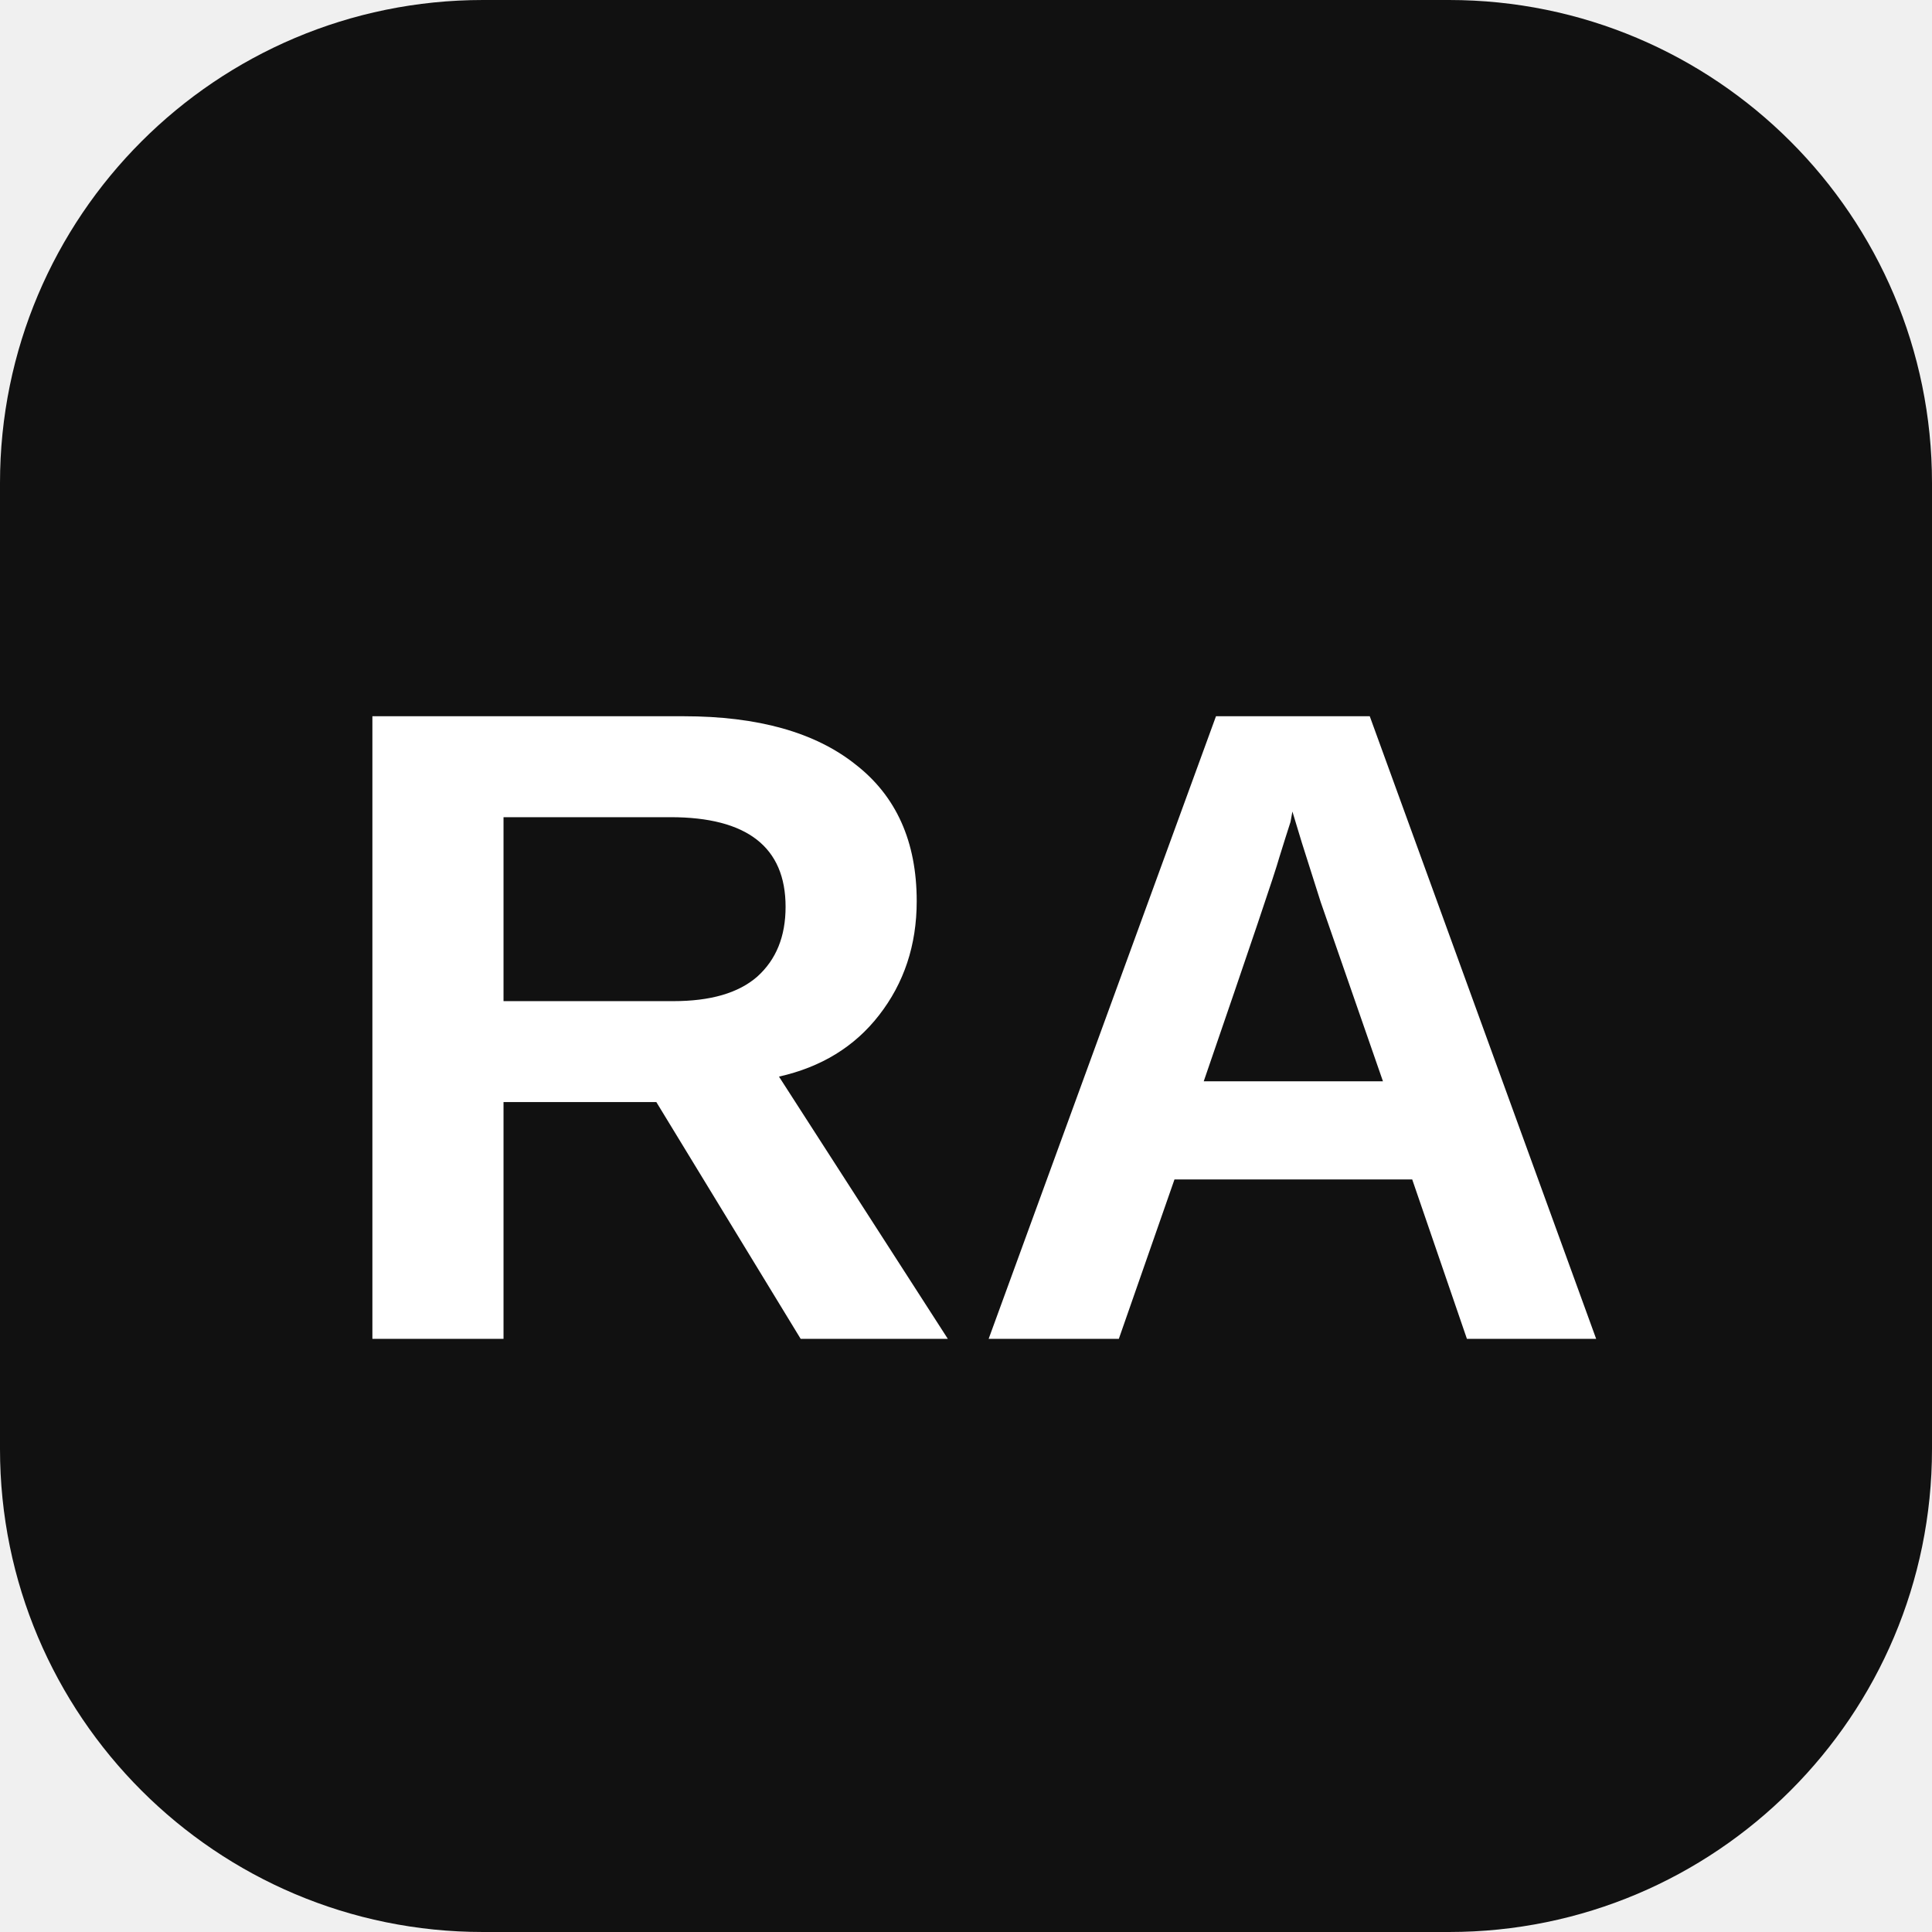
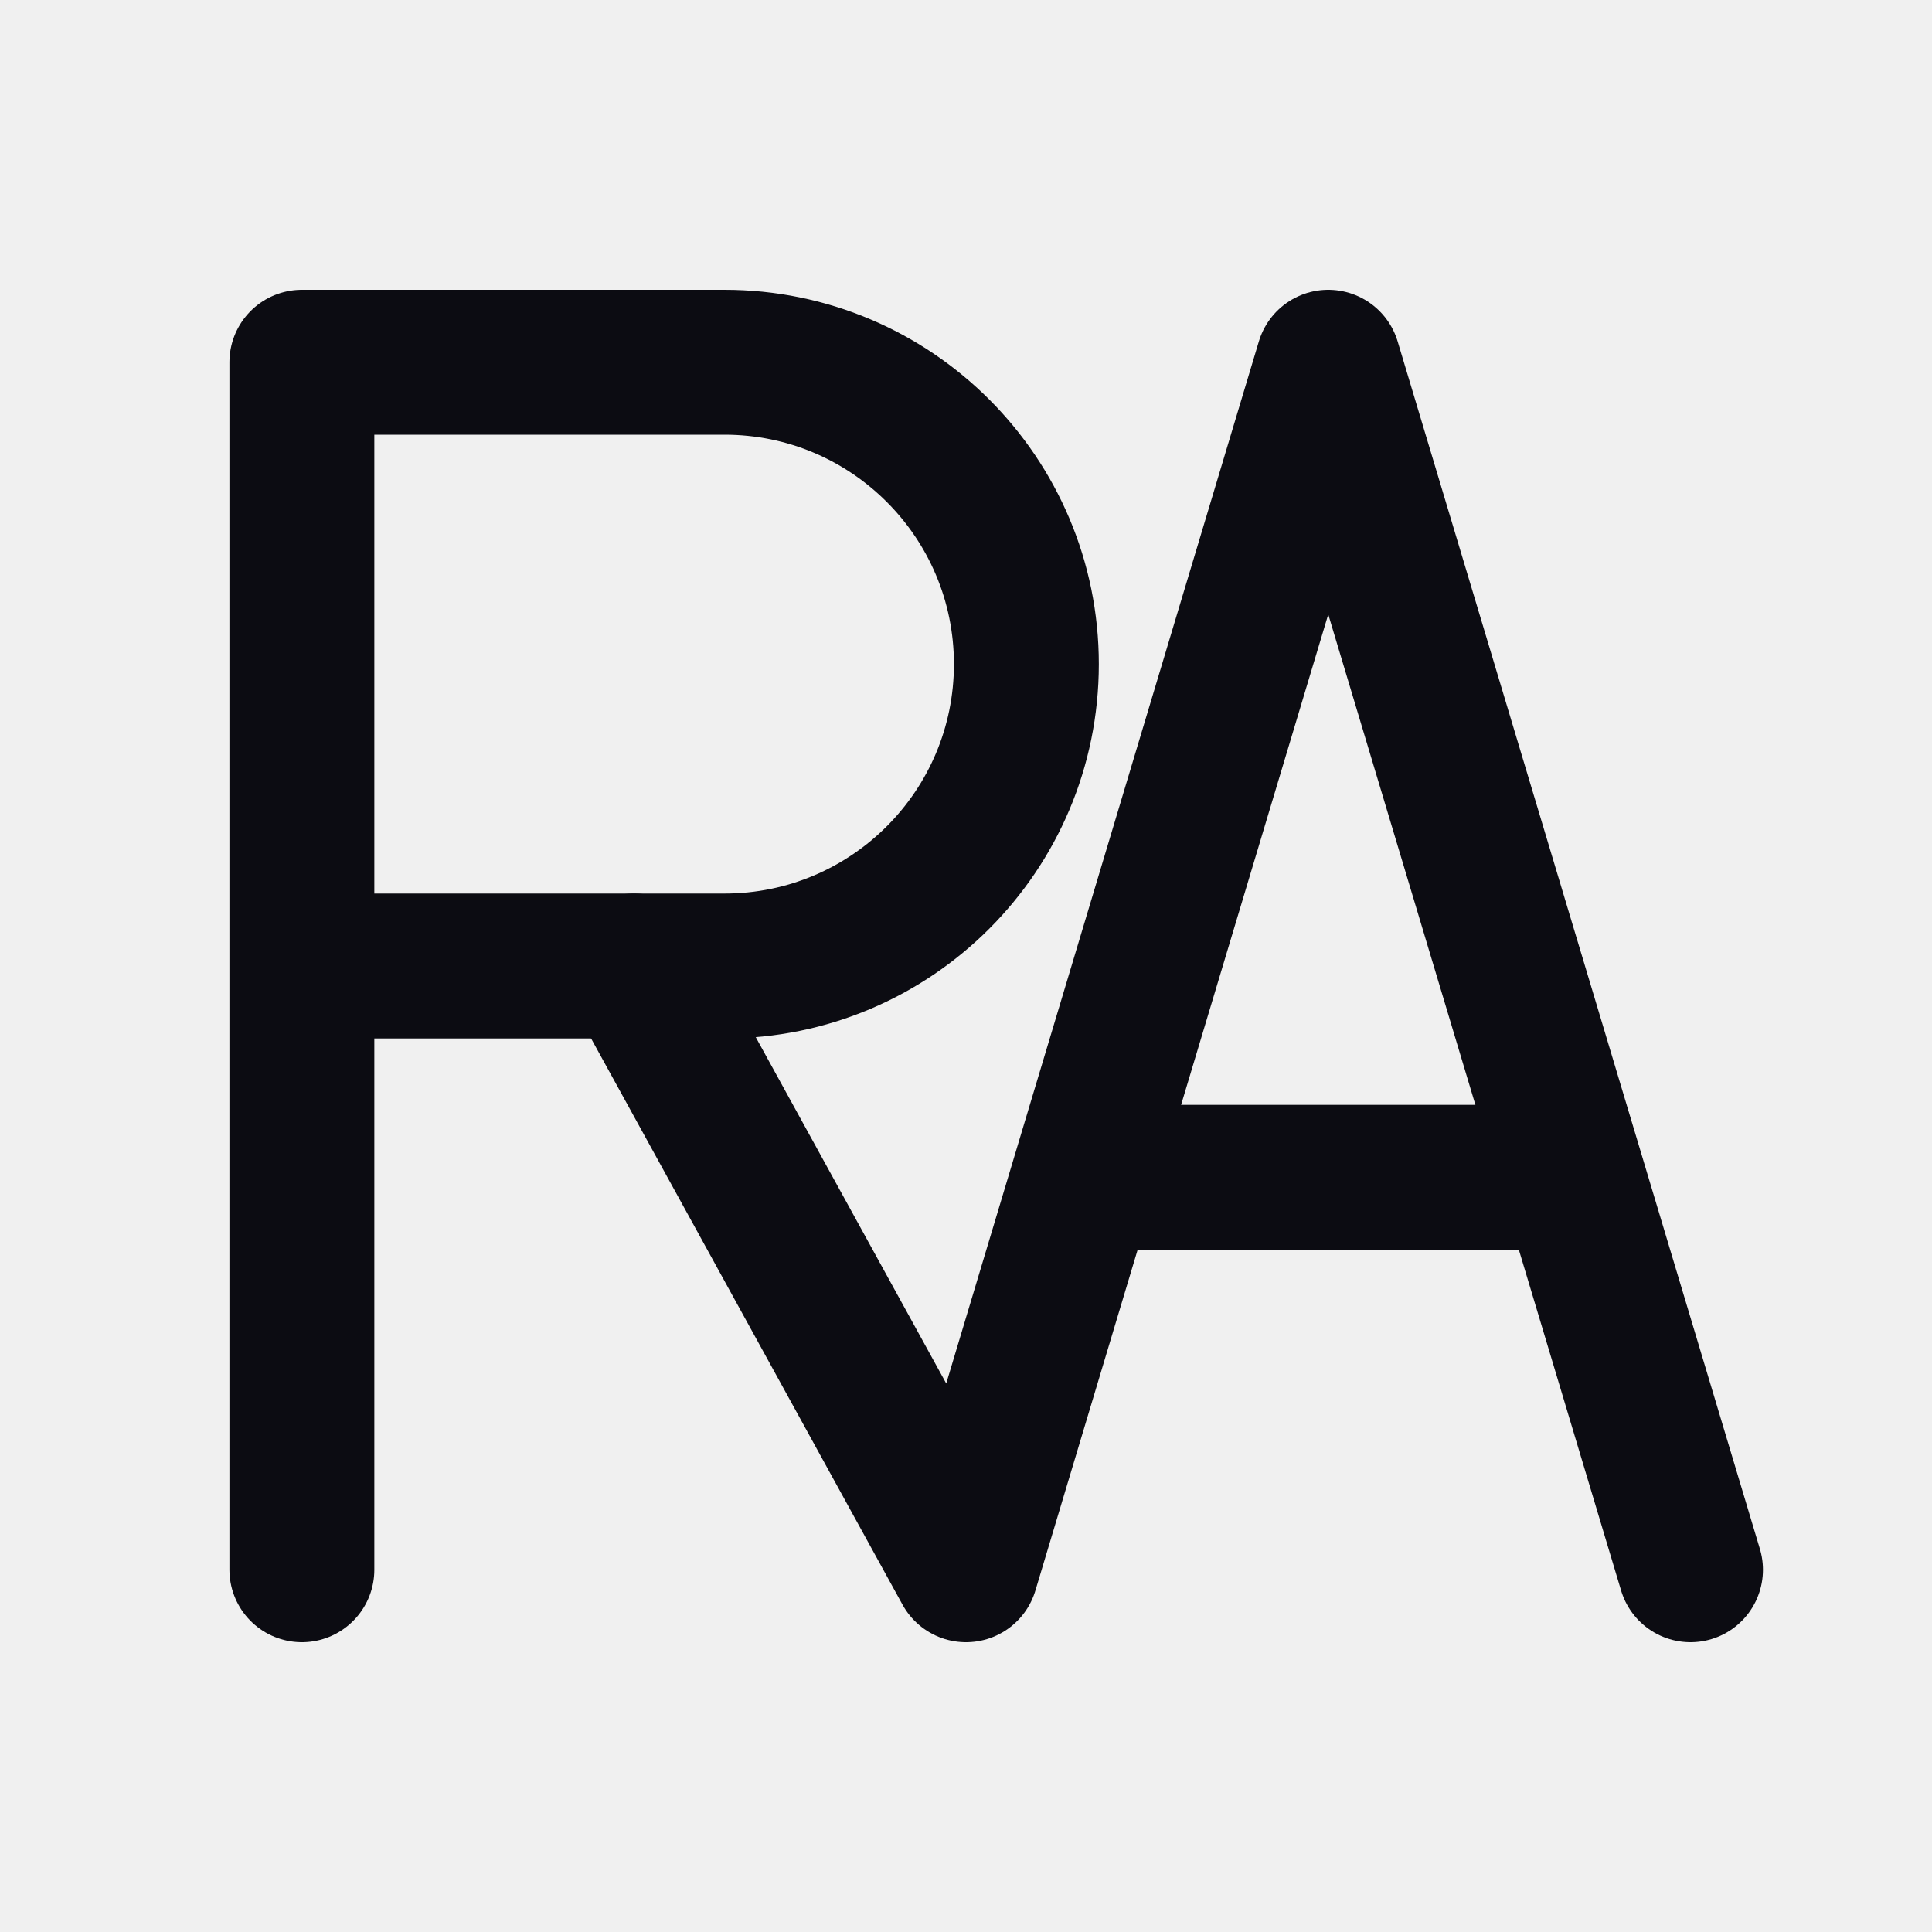
- <svg xmlns="http://www.w3.org/2000/svg" viewBox="0 0 32 32">
-   <rect width="32" height="32" rx="8" fill="#111" />
-   <text x="50%" y="56%" font-family="Arial, sans-serif" font-weight="700" font-size="15" fill="#fff" text-anchor="middle" dominant-baseline="middle">RA</text>
+ <svg xmlns="http://www.w3.org/2000/svg" viewBox="0 0 32 32" fill="none" stroke="#0c0c12" stroke-width="2.4" stroke-linecap="round" stroke-linejoin="round">
+   <style>@media (prefers-color-scheme: dark){svg{stroke:#f3f3f6}}</style>
+   <path d="M5 26V6h7a5 5 0 0 1 0 10H5" />
+   <path d="M10.5 16 16 26l6-20 6 20" />
+   <path d="M18.2 19.5h7.6" />
</svg>
